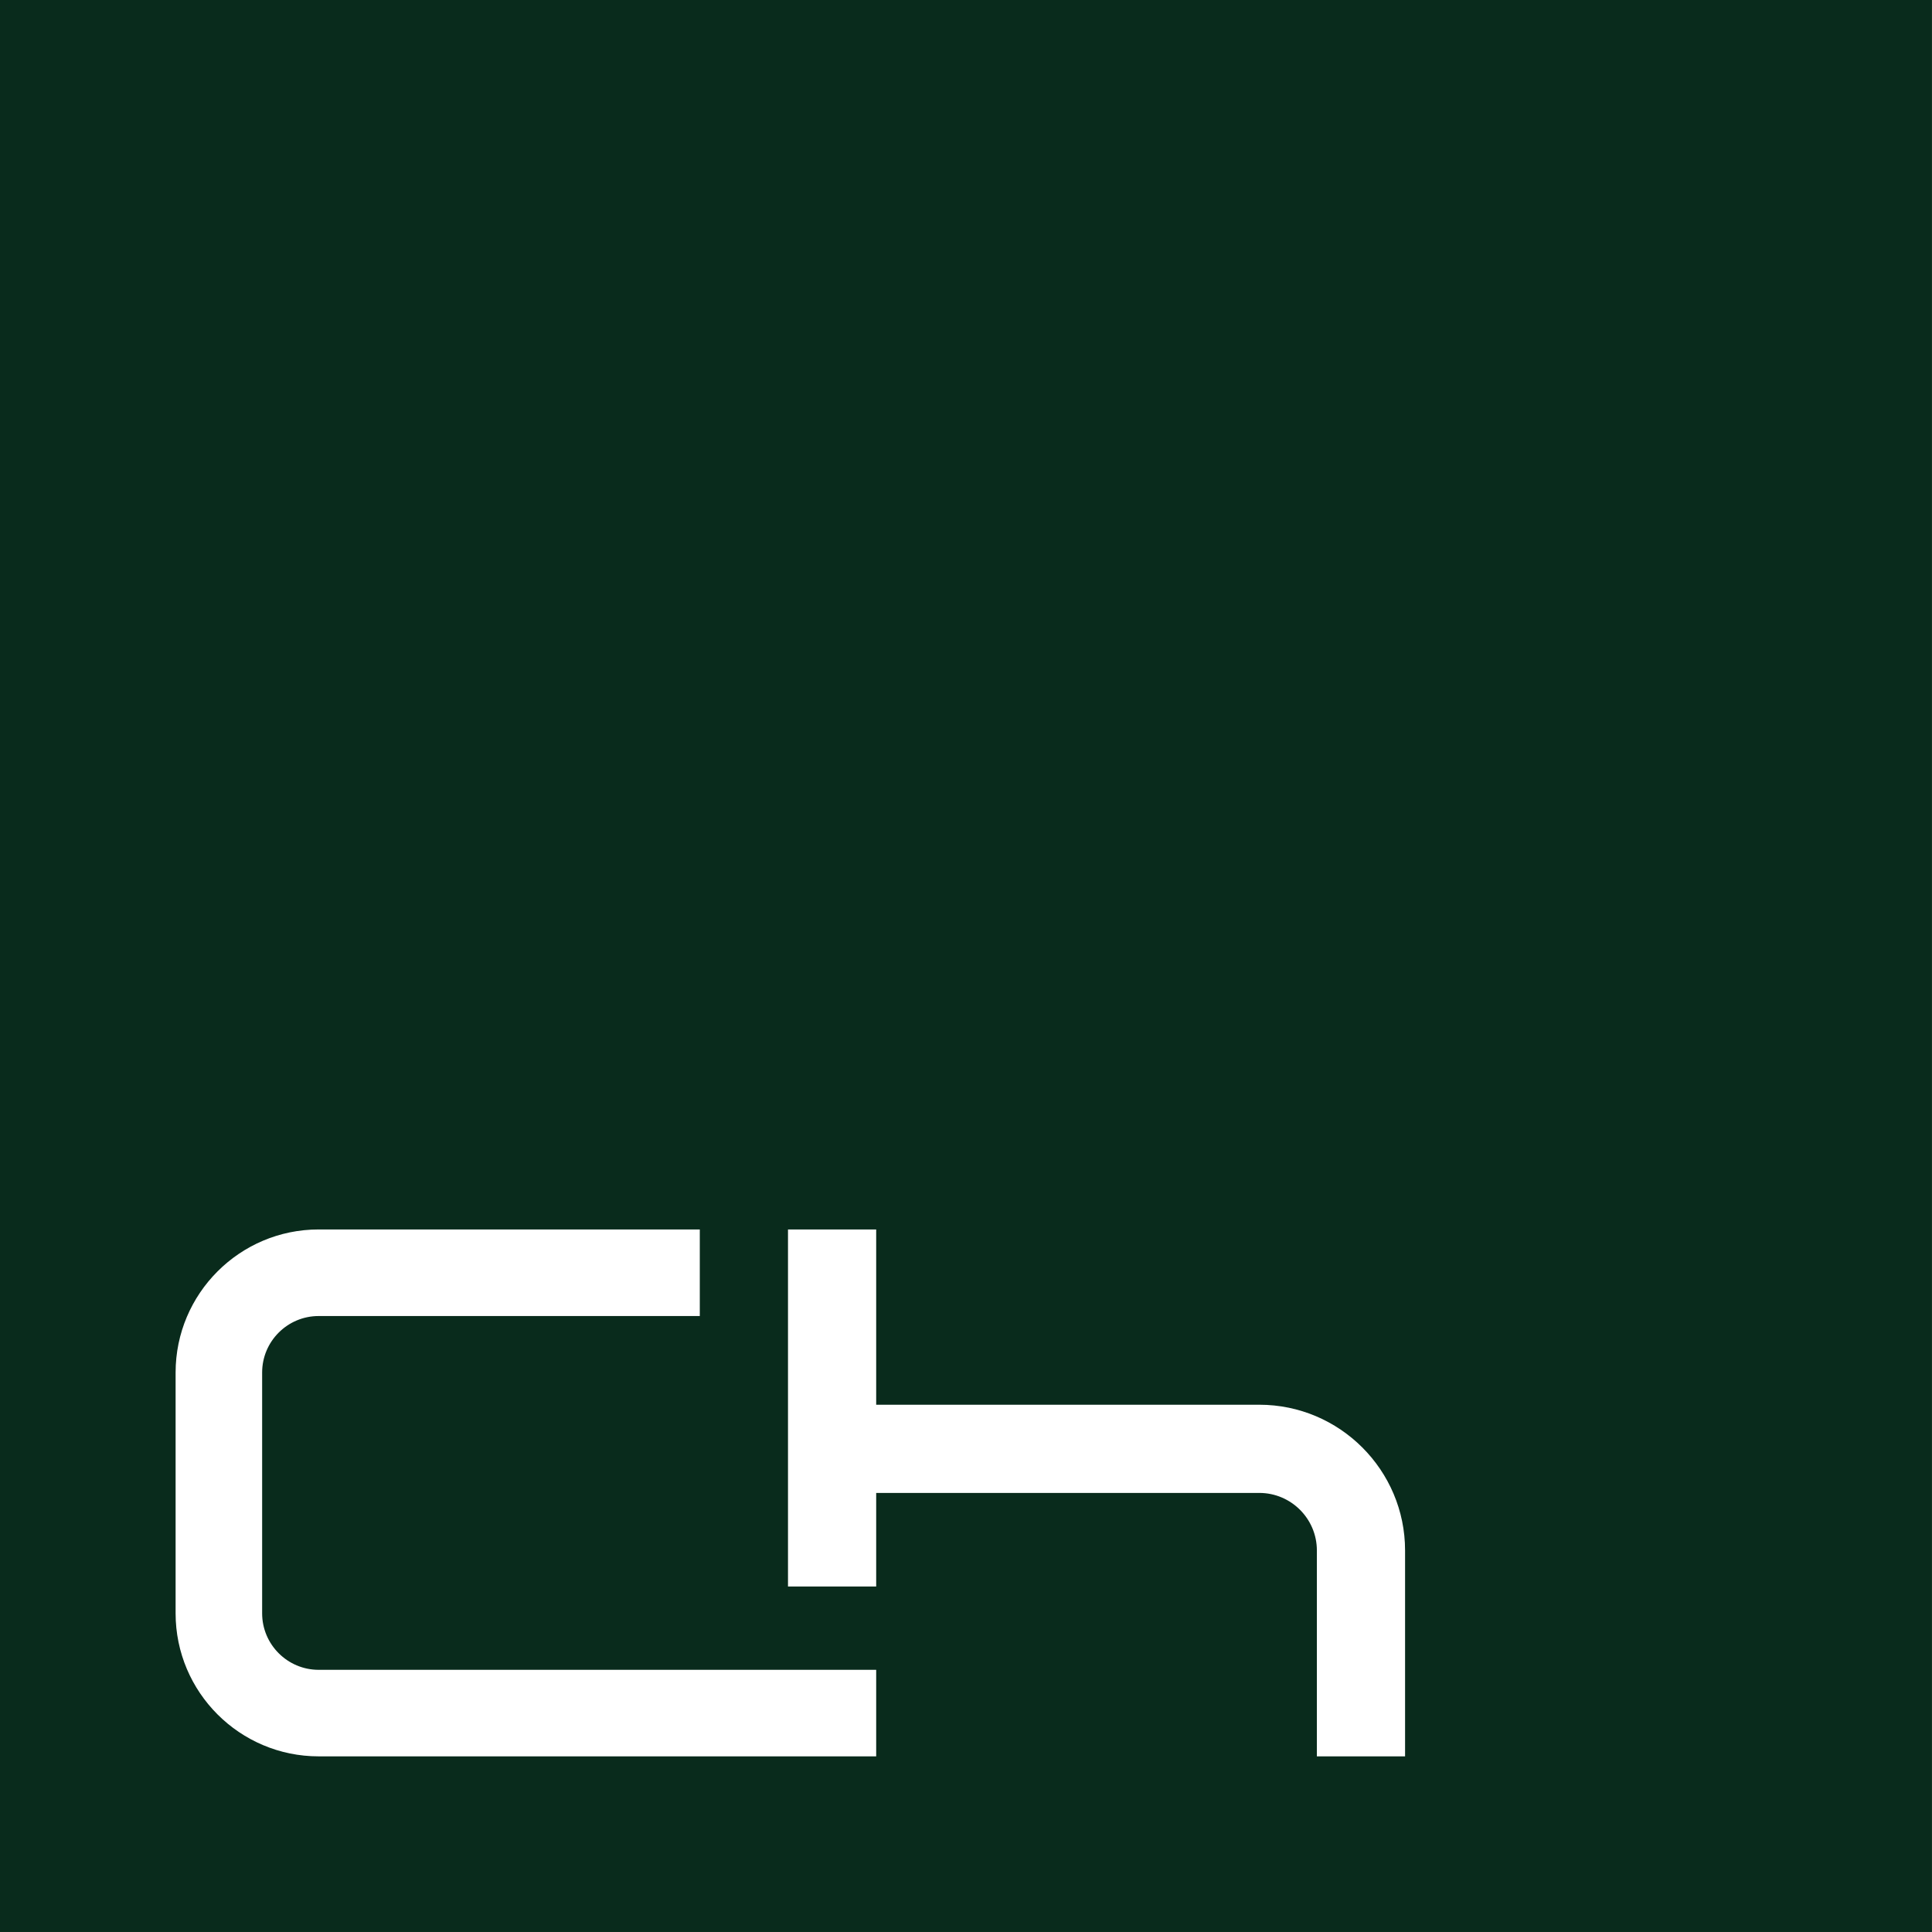
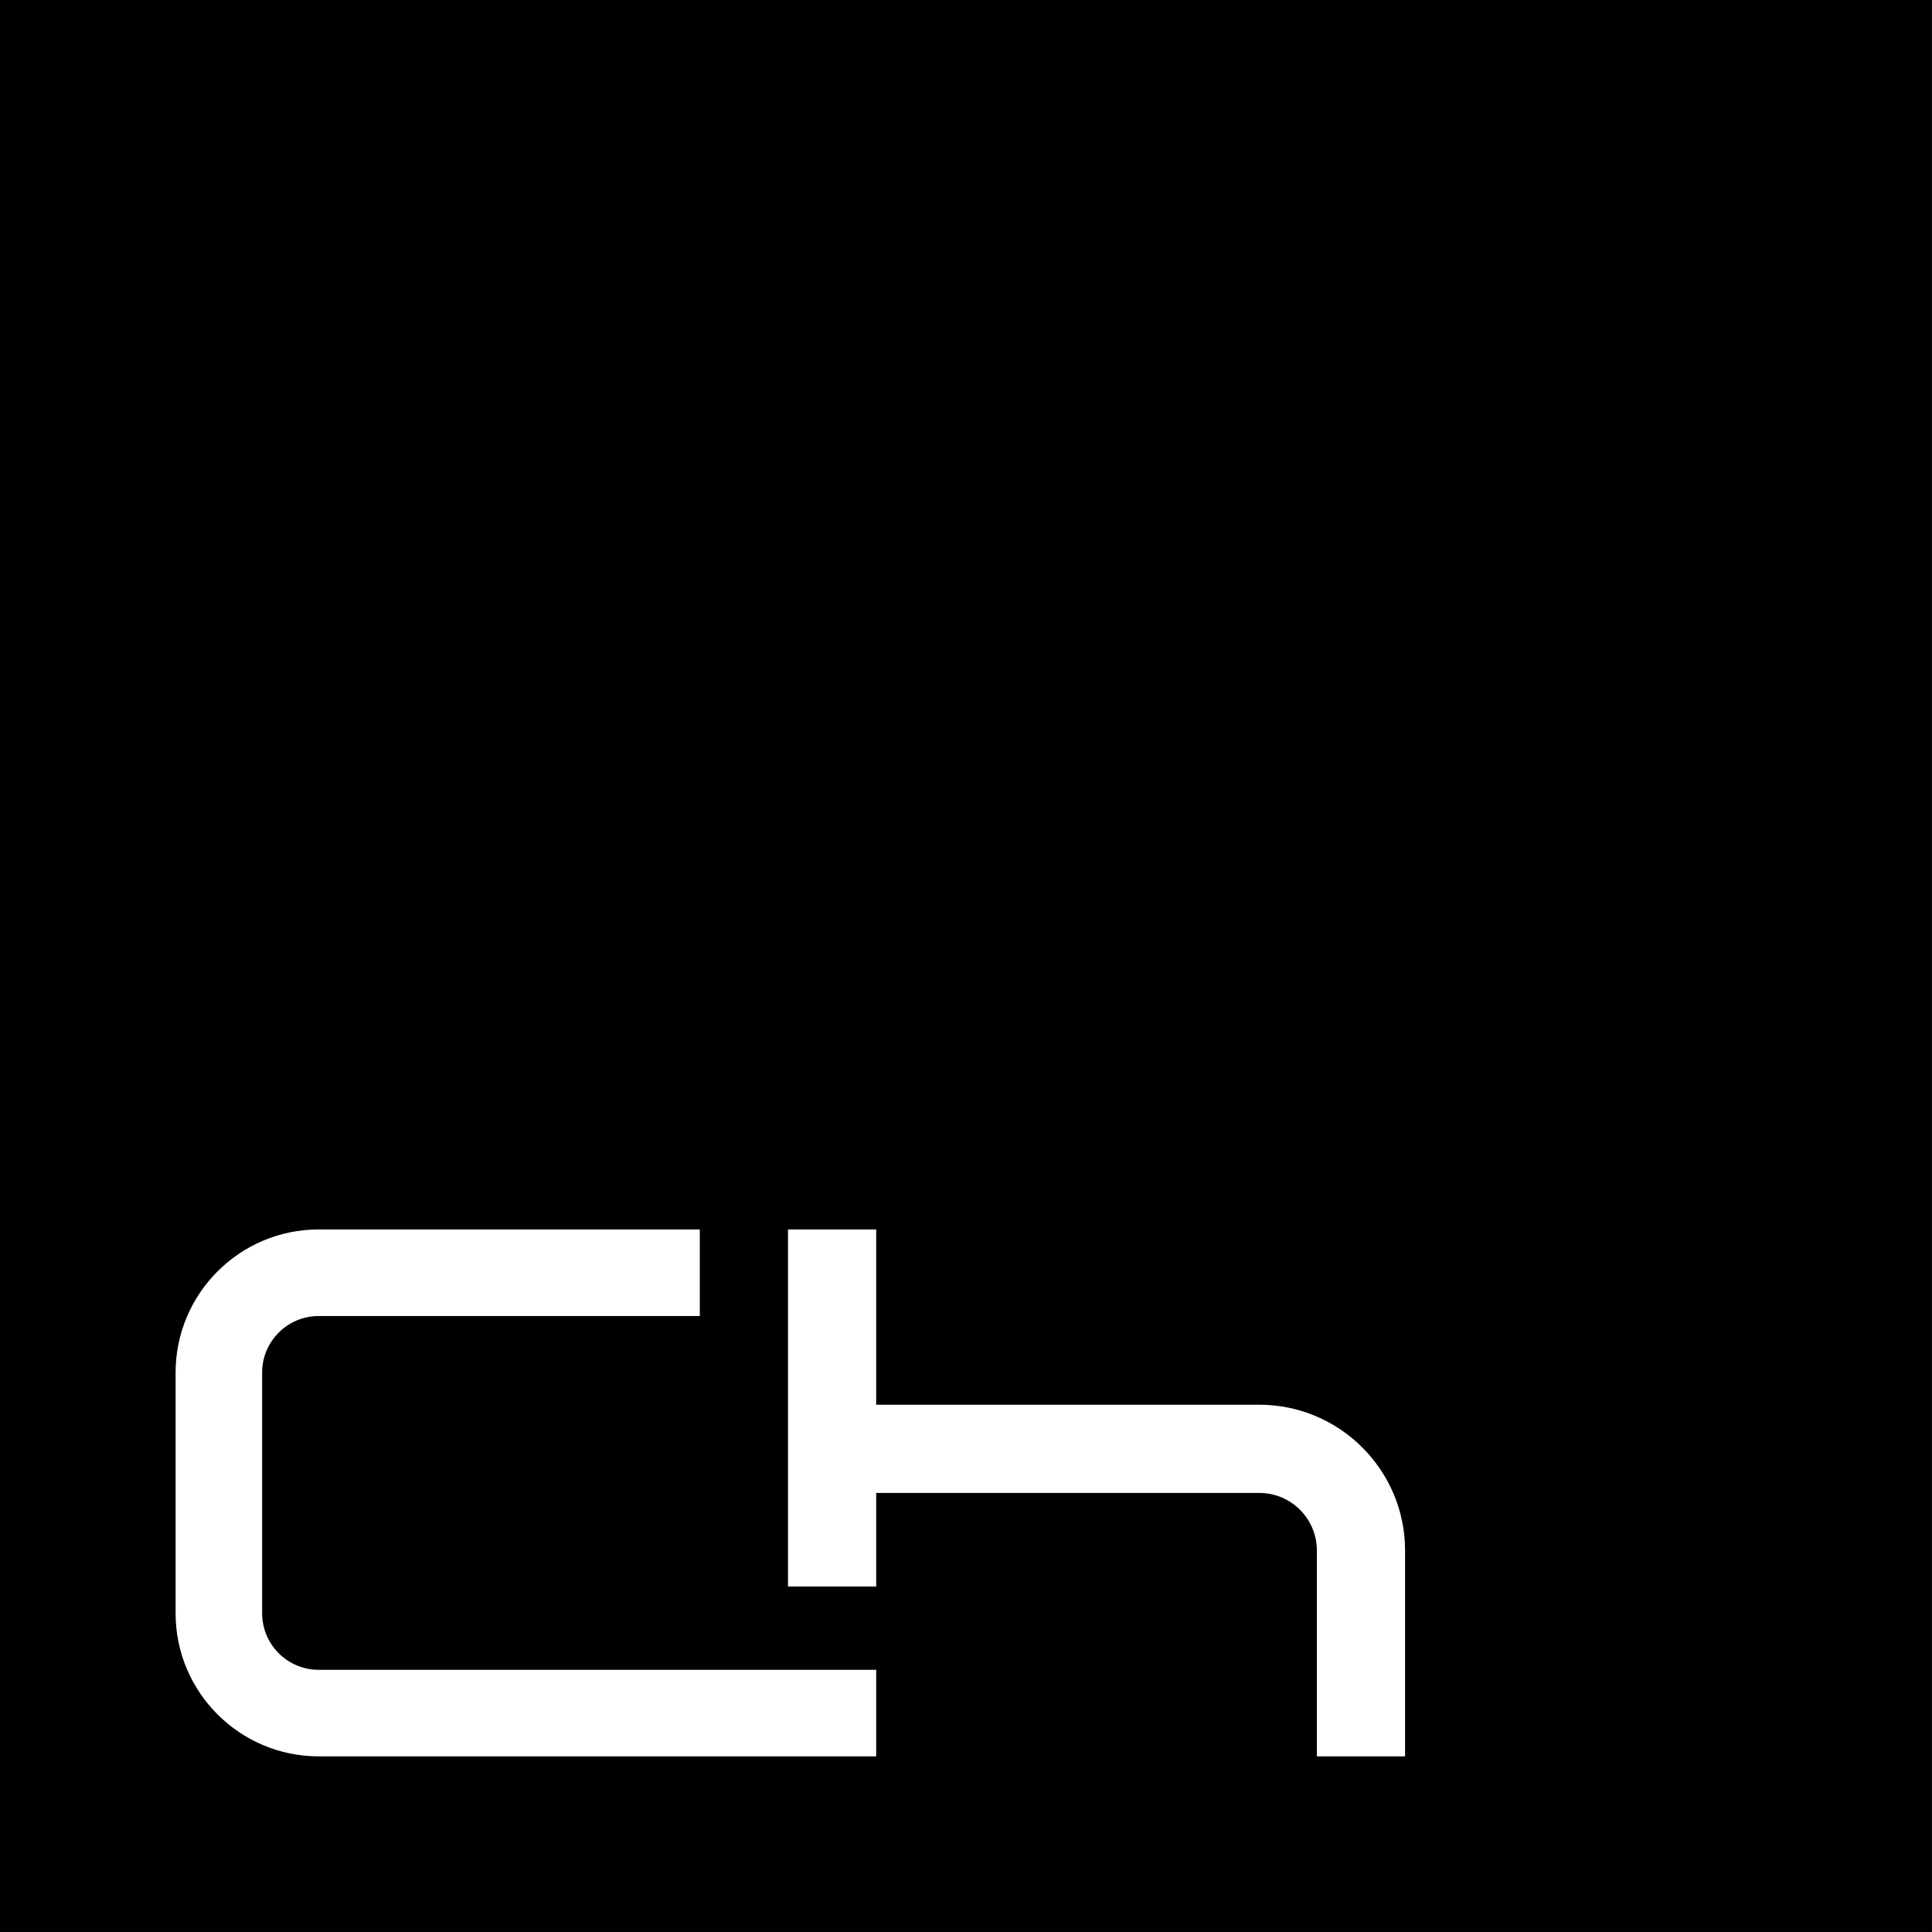
<svg xmlns="http://www.w3.org/2000/svg" width="32" height="32" viewBox="81.76 62.2 149.66 149.66">
-   <path fill="#092B1C" d="M 81.758 211.859 L 231.418 211.859 L 231.418 62.199 L 81.758 62.199 Z" />
+   <path fill="#000000" d="M 81.758 211.859 L 231.418 211.859 L 231.418 62.199 L 81.758 62.199 Z" />
  <path fill="#ffffff" d="M 190.602 198.254 L 183.77 198.254 L 183.77 182.305 C 183.77 179.848 181.77 177.848 179.312 177.848 L 149.633 177.848 L 149.633 185.098 L 142.801 185.098 L 142.801 157.438 L 149.633 157.438 L 149.633 171.016 L 179.312 171.016 C 185.535 171.016 190.602 176.082 190.602 182.305 Z M 149.633 198.254 L 106.445 198.254 C 100.332 198.254 95.363 193.285 95.363 187.176 L 95.363 168.52 C 95.363 162.41 100.332 157.438 106.445 157.438 L 135.969 157.438 L 135.969 164.145 L 106.445 164.145 C 104.031 164.145 102.066 166.105 102.066 168.52 L 102.066 187.176 C 102.066 189.586 104.031 191.551 106.445 191.551 L 149.633 191.551 Z" />
</svg>
